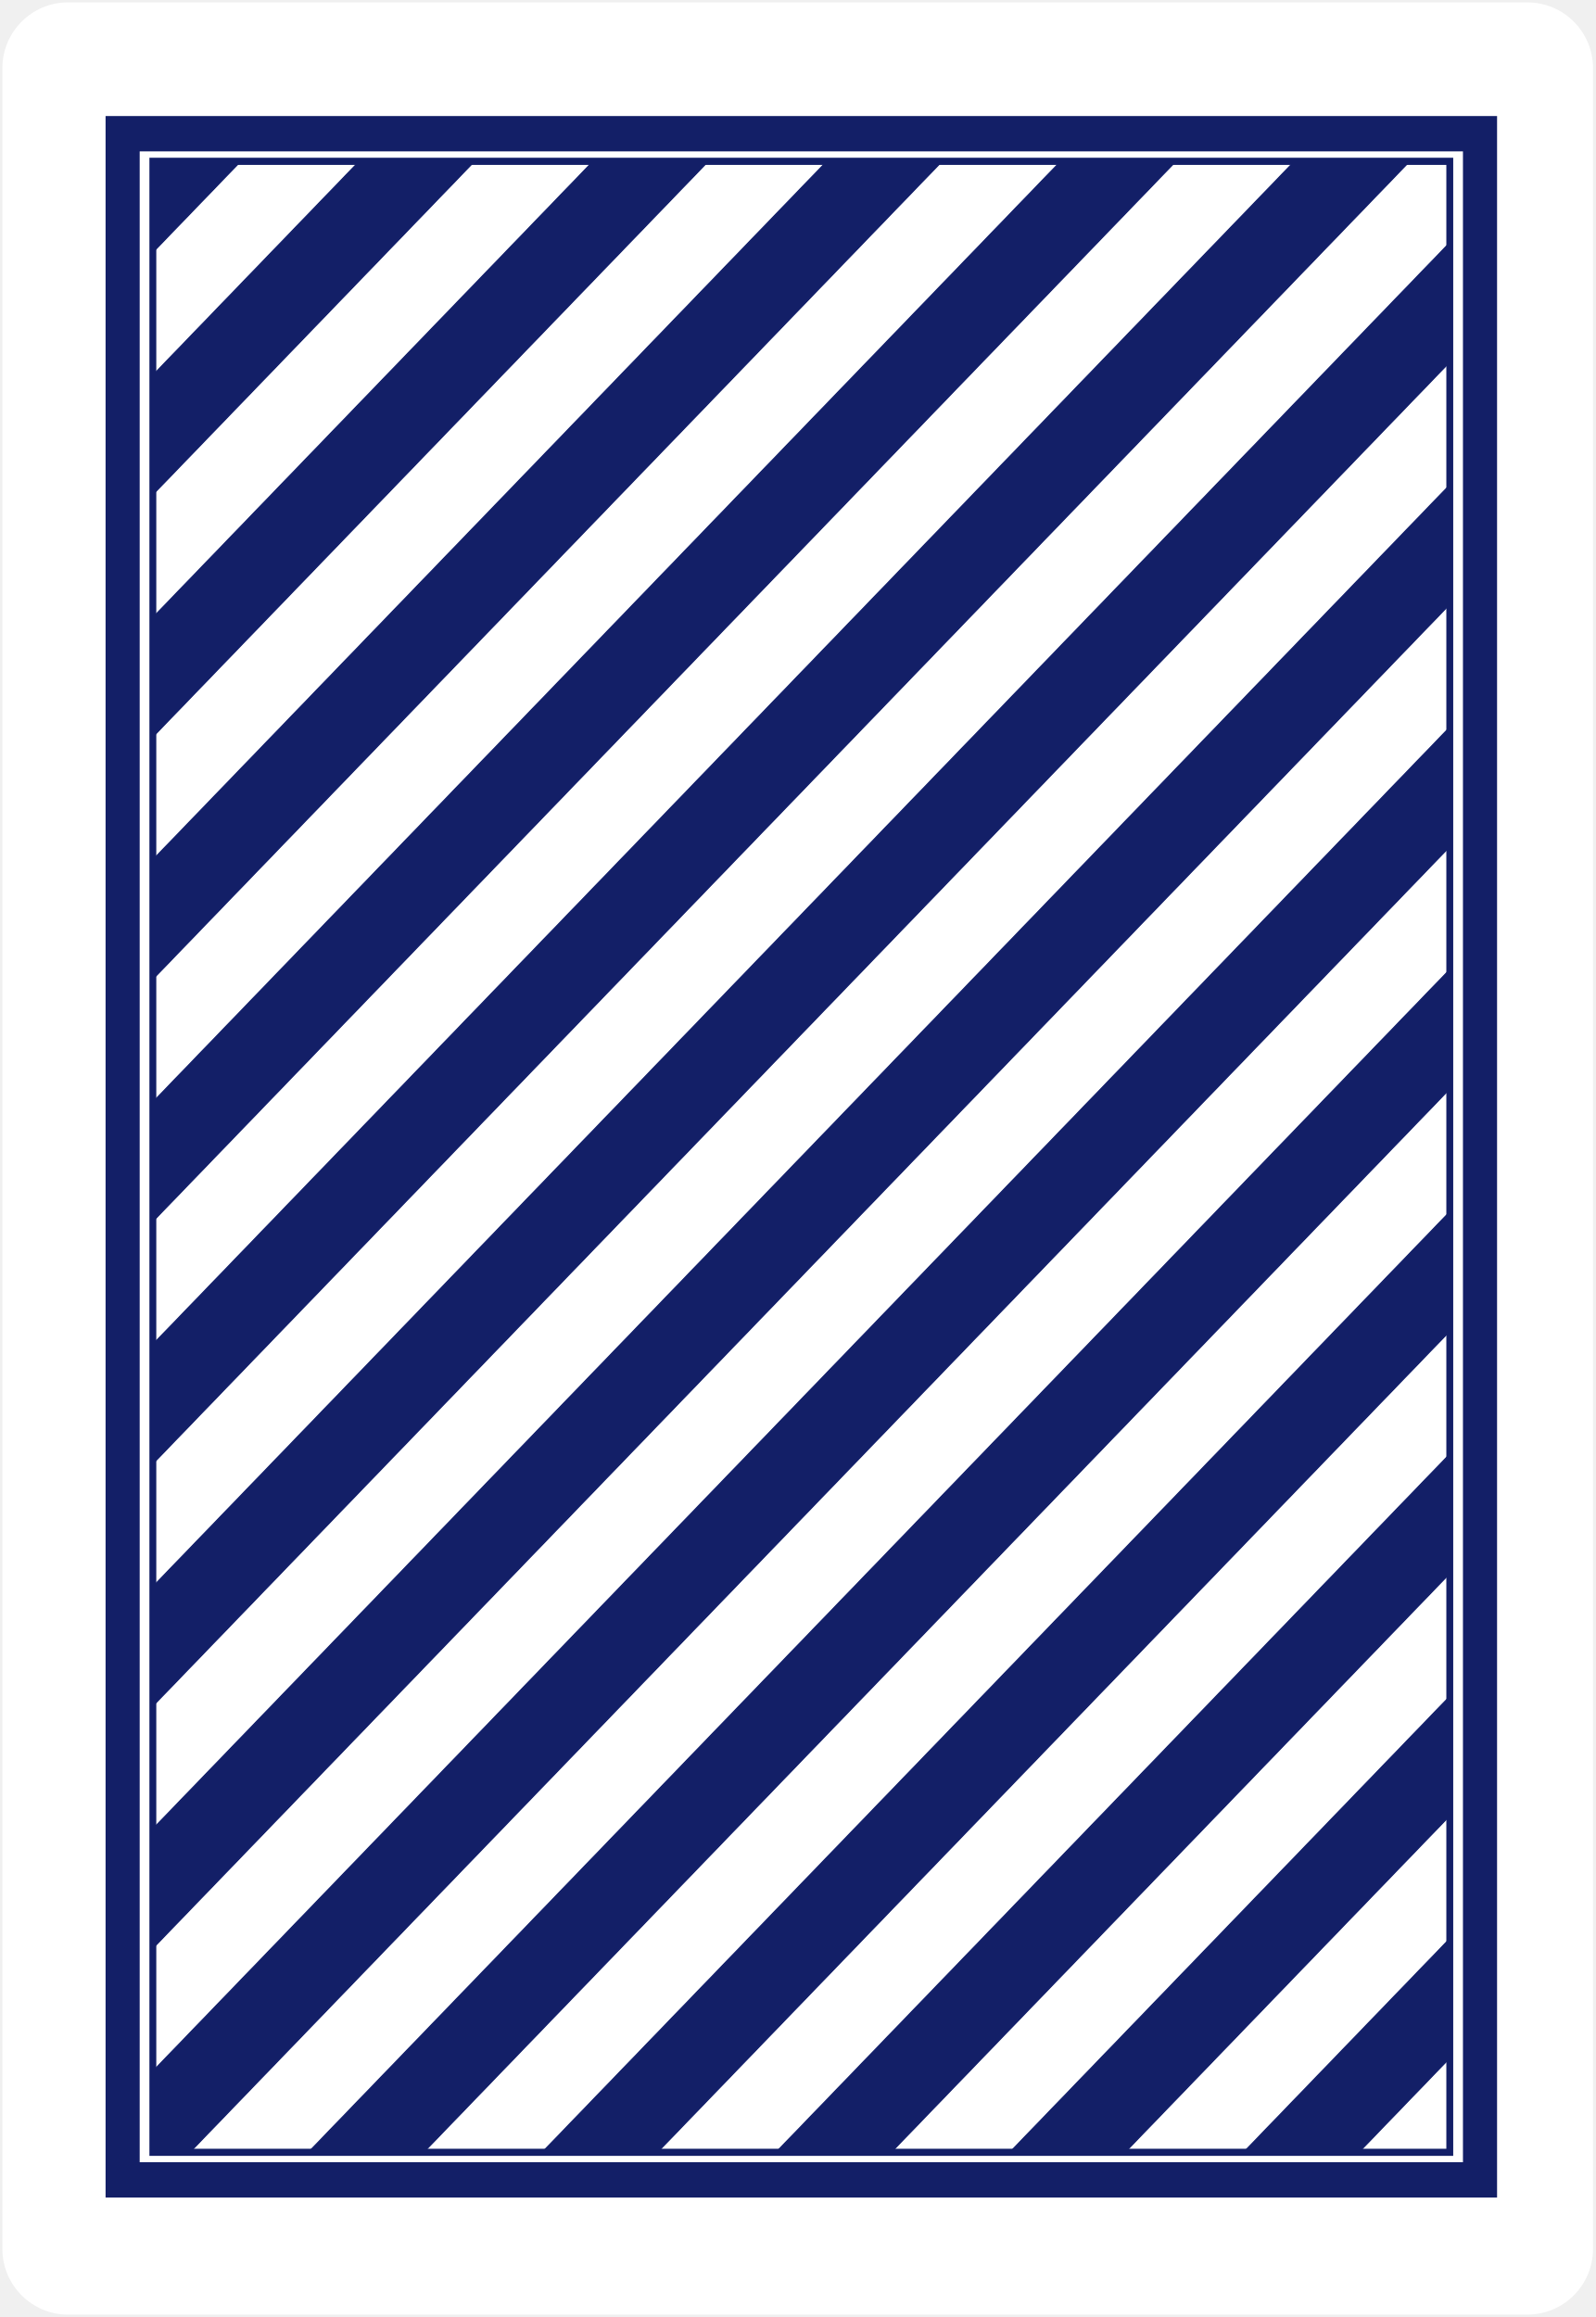
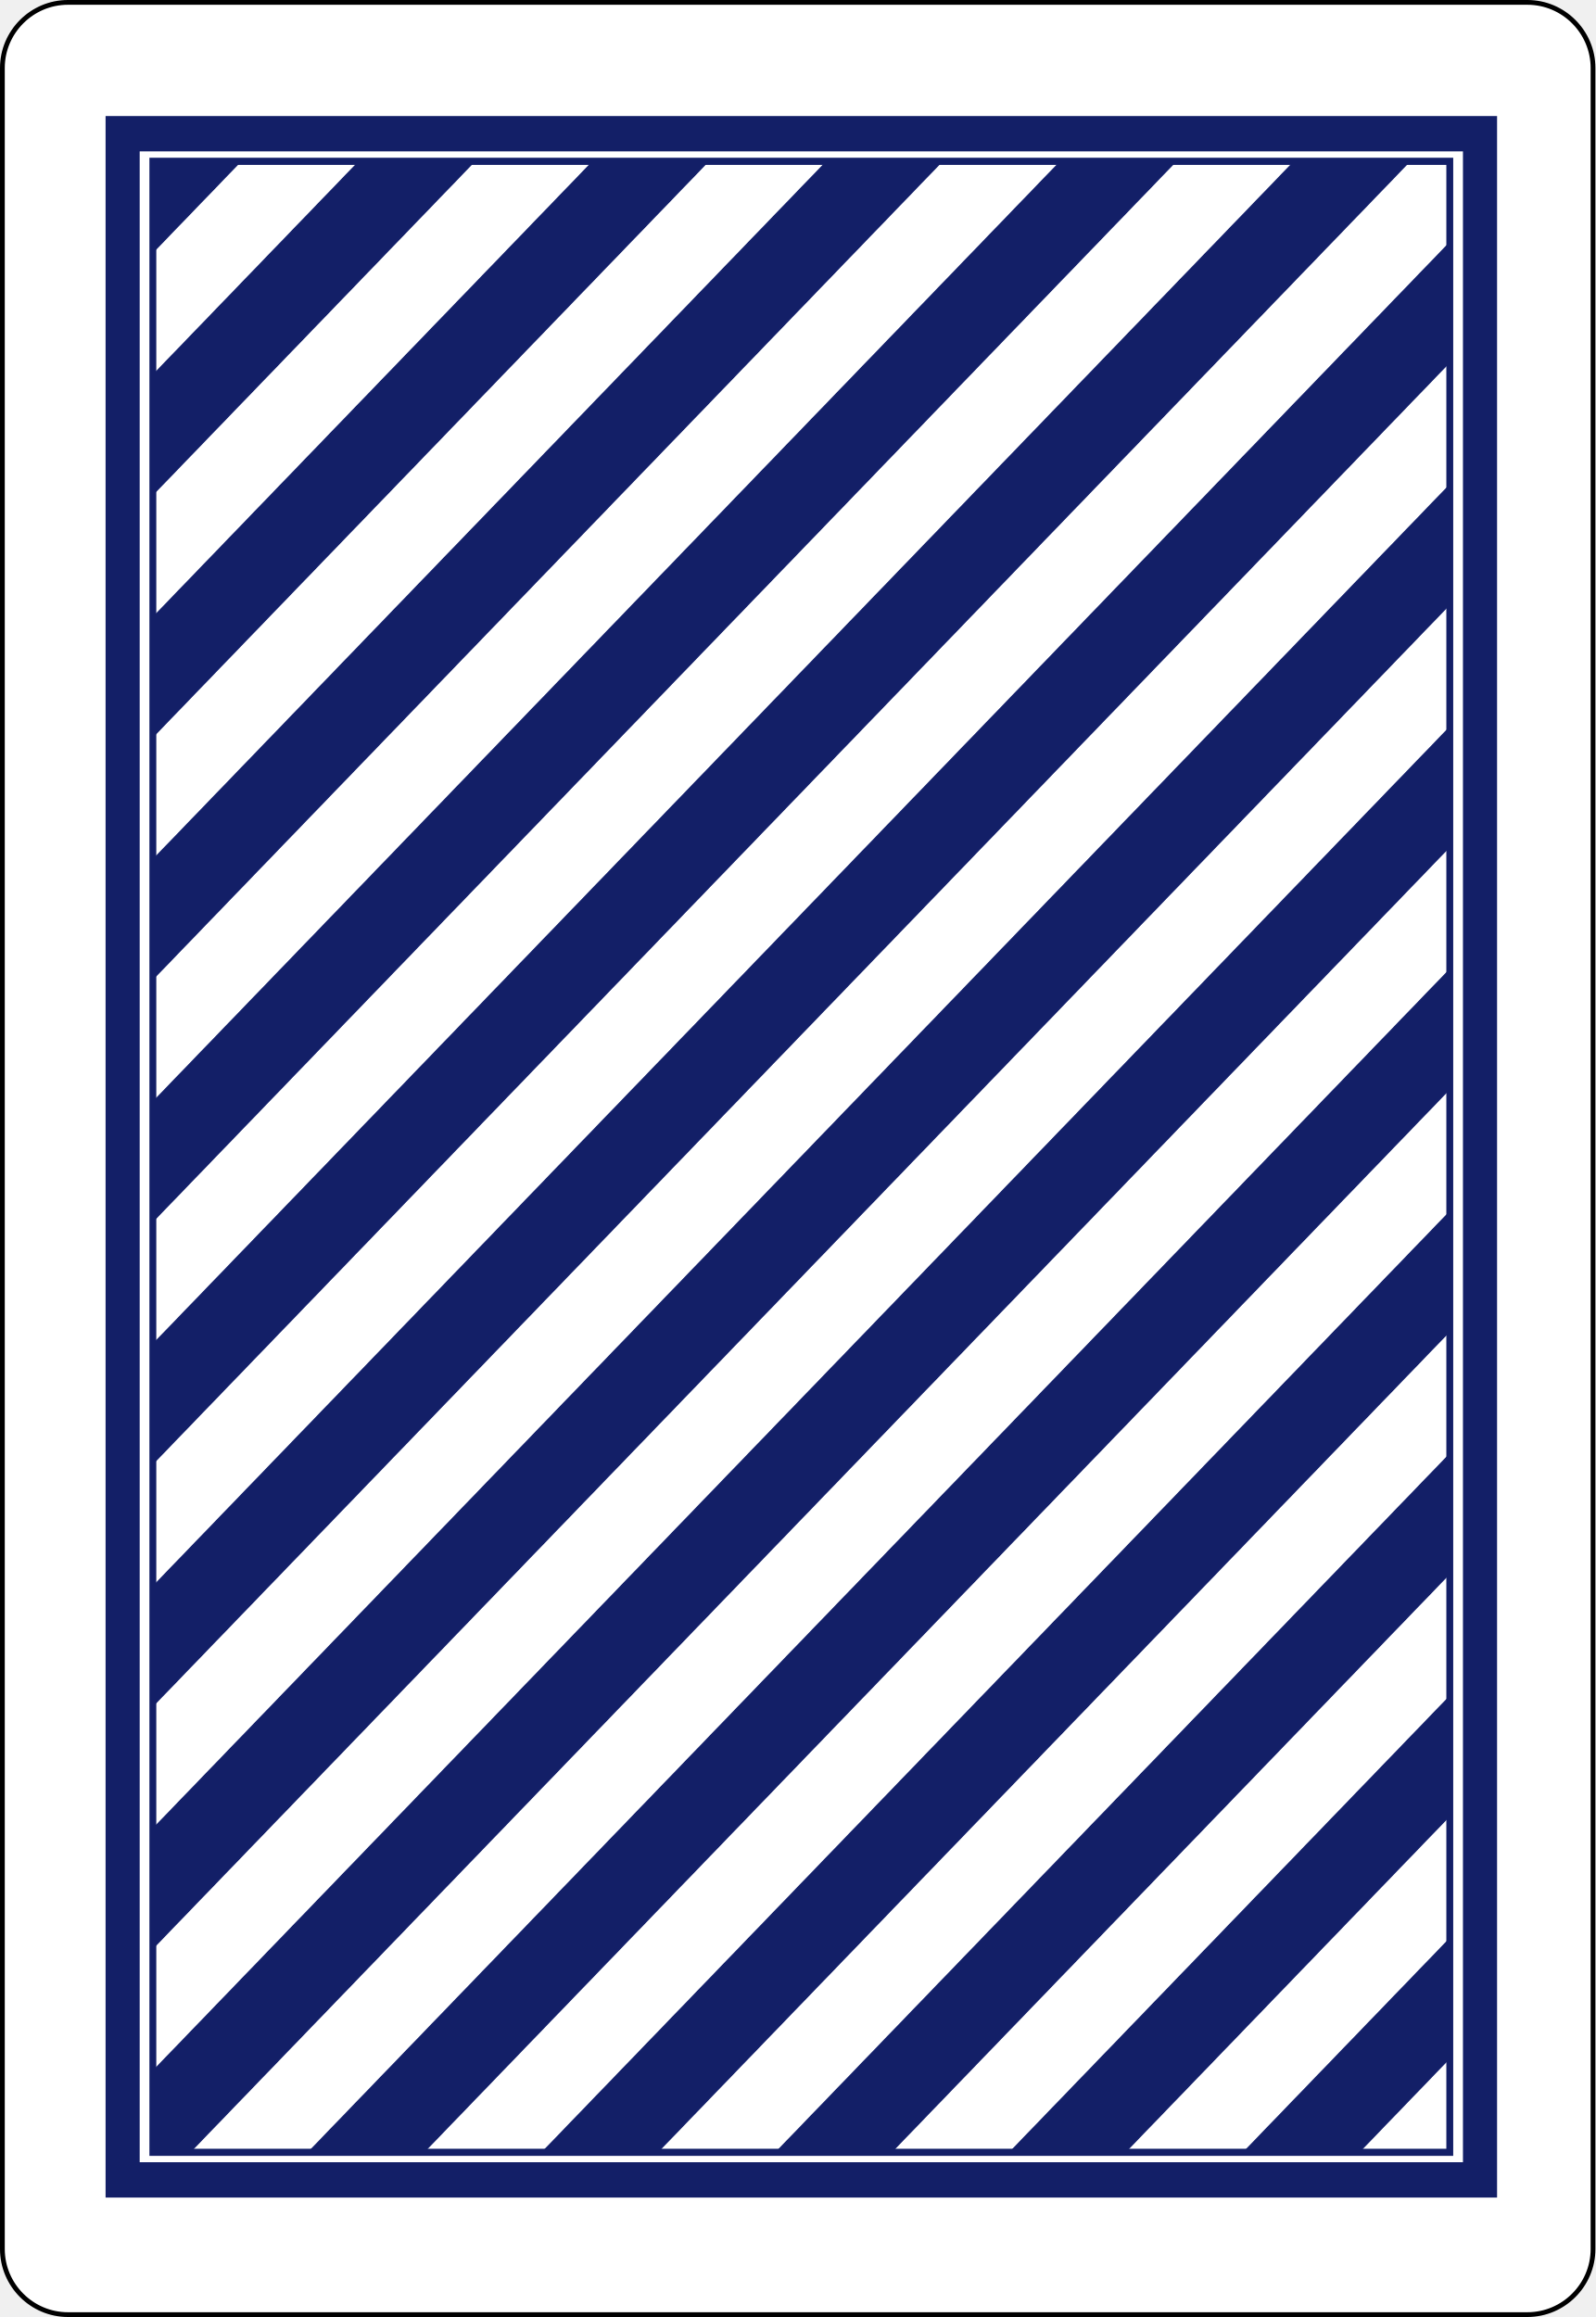
<svg xmlns="http://www.w3.org/2000/svg" width="167.087pt" height="242.667pt" viewBox="0 0 167.087 242.667" xml:space="preserve" id="svg2" version="1.1">
  <defs id="defs41">
    <pattern id="Strips1_1" patternTransform="scale(12) rotate(45)" height="1" width="2" patternUnits="userSpaceOnUse">
      <rect id="rect4924" height="2" width="1" y="-0.5" x="0" style="fill:#131f67;stroke:none" />
    </pattern>
  </defs>
-   <g id="Layer_x0020_1" style="fill-rule:nonzero;clip-rule:nonzero;stroke:none;stroke-miterlimit:4;">
-     <path style="fill:#FFFFFF;stroke:none;" d="M166.837,235.548c0,3.777-3.087,6.869-6.871,6.869H7.111c-3.775,0-6.861-3.092-6.861-6.869V7.12C0.25,3.343,3.336,0.25,7.111,0.25h152.855    c3.784,0,6.871,3.093,6.871,6.87v228.428z" id="path5" />
+   <g id="Layer_x0020_1" style="fill-rule:nonzero;clip-rule:nonzero;stroke:#000000;stroke-miterlimit:4;">
+     <path style="fill:#FFFFFF;stroke-width:0.5;" d="M166.837,235.548c0,3.777-3.087,6.869-6.871,6.869H7.111c-3.775,0-6.861-3.092-6.861-6.869V7.12C0.25,3.343,3.336,0.25,7.111,0.25h152.855    c3.784,0,6.871,3.093,6.871,6.87v228.428z" id="path5" />
    <g style="stroke:none;" id="g7">
      <g id="g9" />
    </g>
    <g id="g15" />
    <g id="g19" />
    <g style="stroke:none;" id="g23">
      <g id="g25" />
    </g>
    <g style="stroke:none;" id="g31">
      <g id="g33" />
    </g>
  </g>
  <g id="g6616" transform="matrix(0.8,0,0,0.8,-425.2359,-327.9132)">
    <g style="display:inline" id="layer1" transform="matrix(0.9017799,0,0,0.9345418,300.9426,69.59935)">
      <g style="display:inline" id="g13552" transform="translate(520.0475,-131.0405)">
        <rect ry="0" y="513.9" x="-246.526" height="286.644" width="197.052" id="rect13539" style="fill:none;stroke:#131f67;stroke-width:4.952;stroke-linecap:round;stroke-linejoin:miter;stroke-miterlimit:4;stroke-dasharray:none;stroke-opacity:1" />
        <rect y="517.769" x="-242.139" height="278.906" width="188.277" id="rect13541" style="fill:url(#Strips1_1);fill-opacity:1.0;stroke:#131f67;stroke-width:1;stroke-linecap:round;stroke-linejoin:miter;stroke-miterlimit:4;stroke-dasharray:none;stroke-opacity:1" />
      </g>
    </g>
  </g>
</svg>
